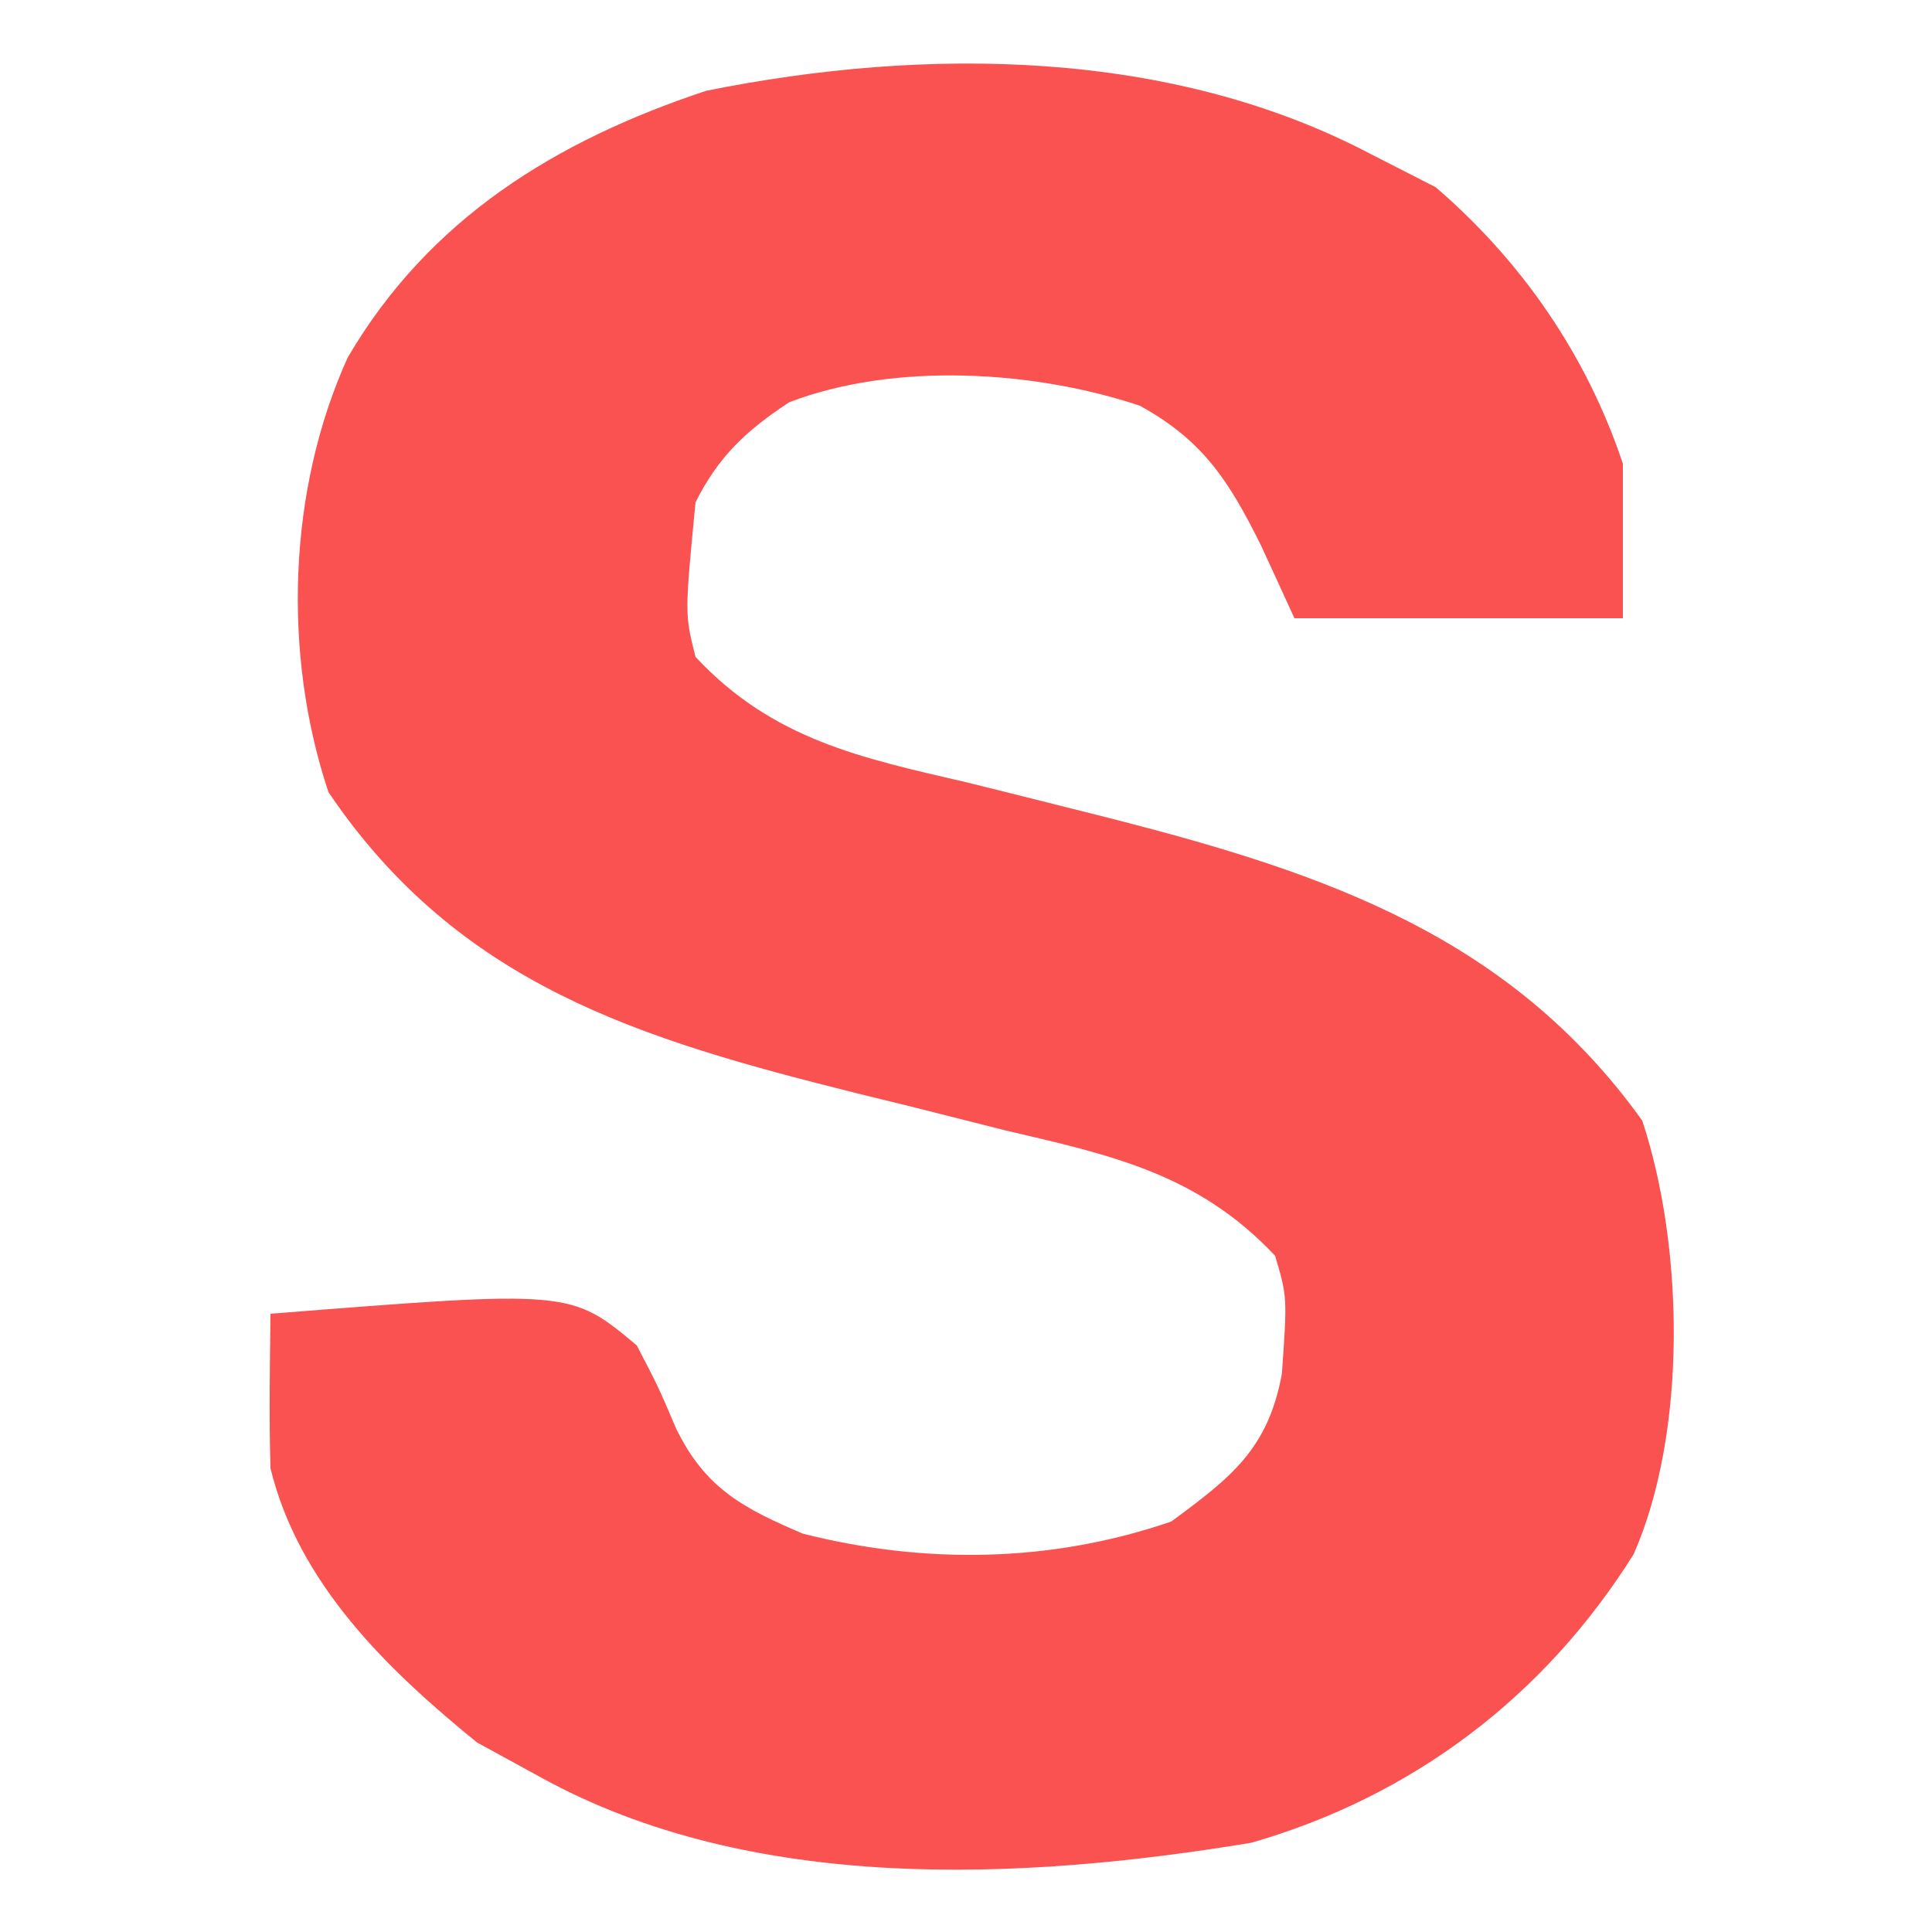
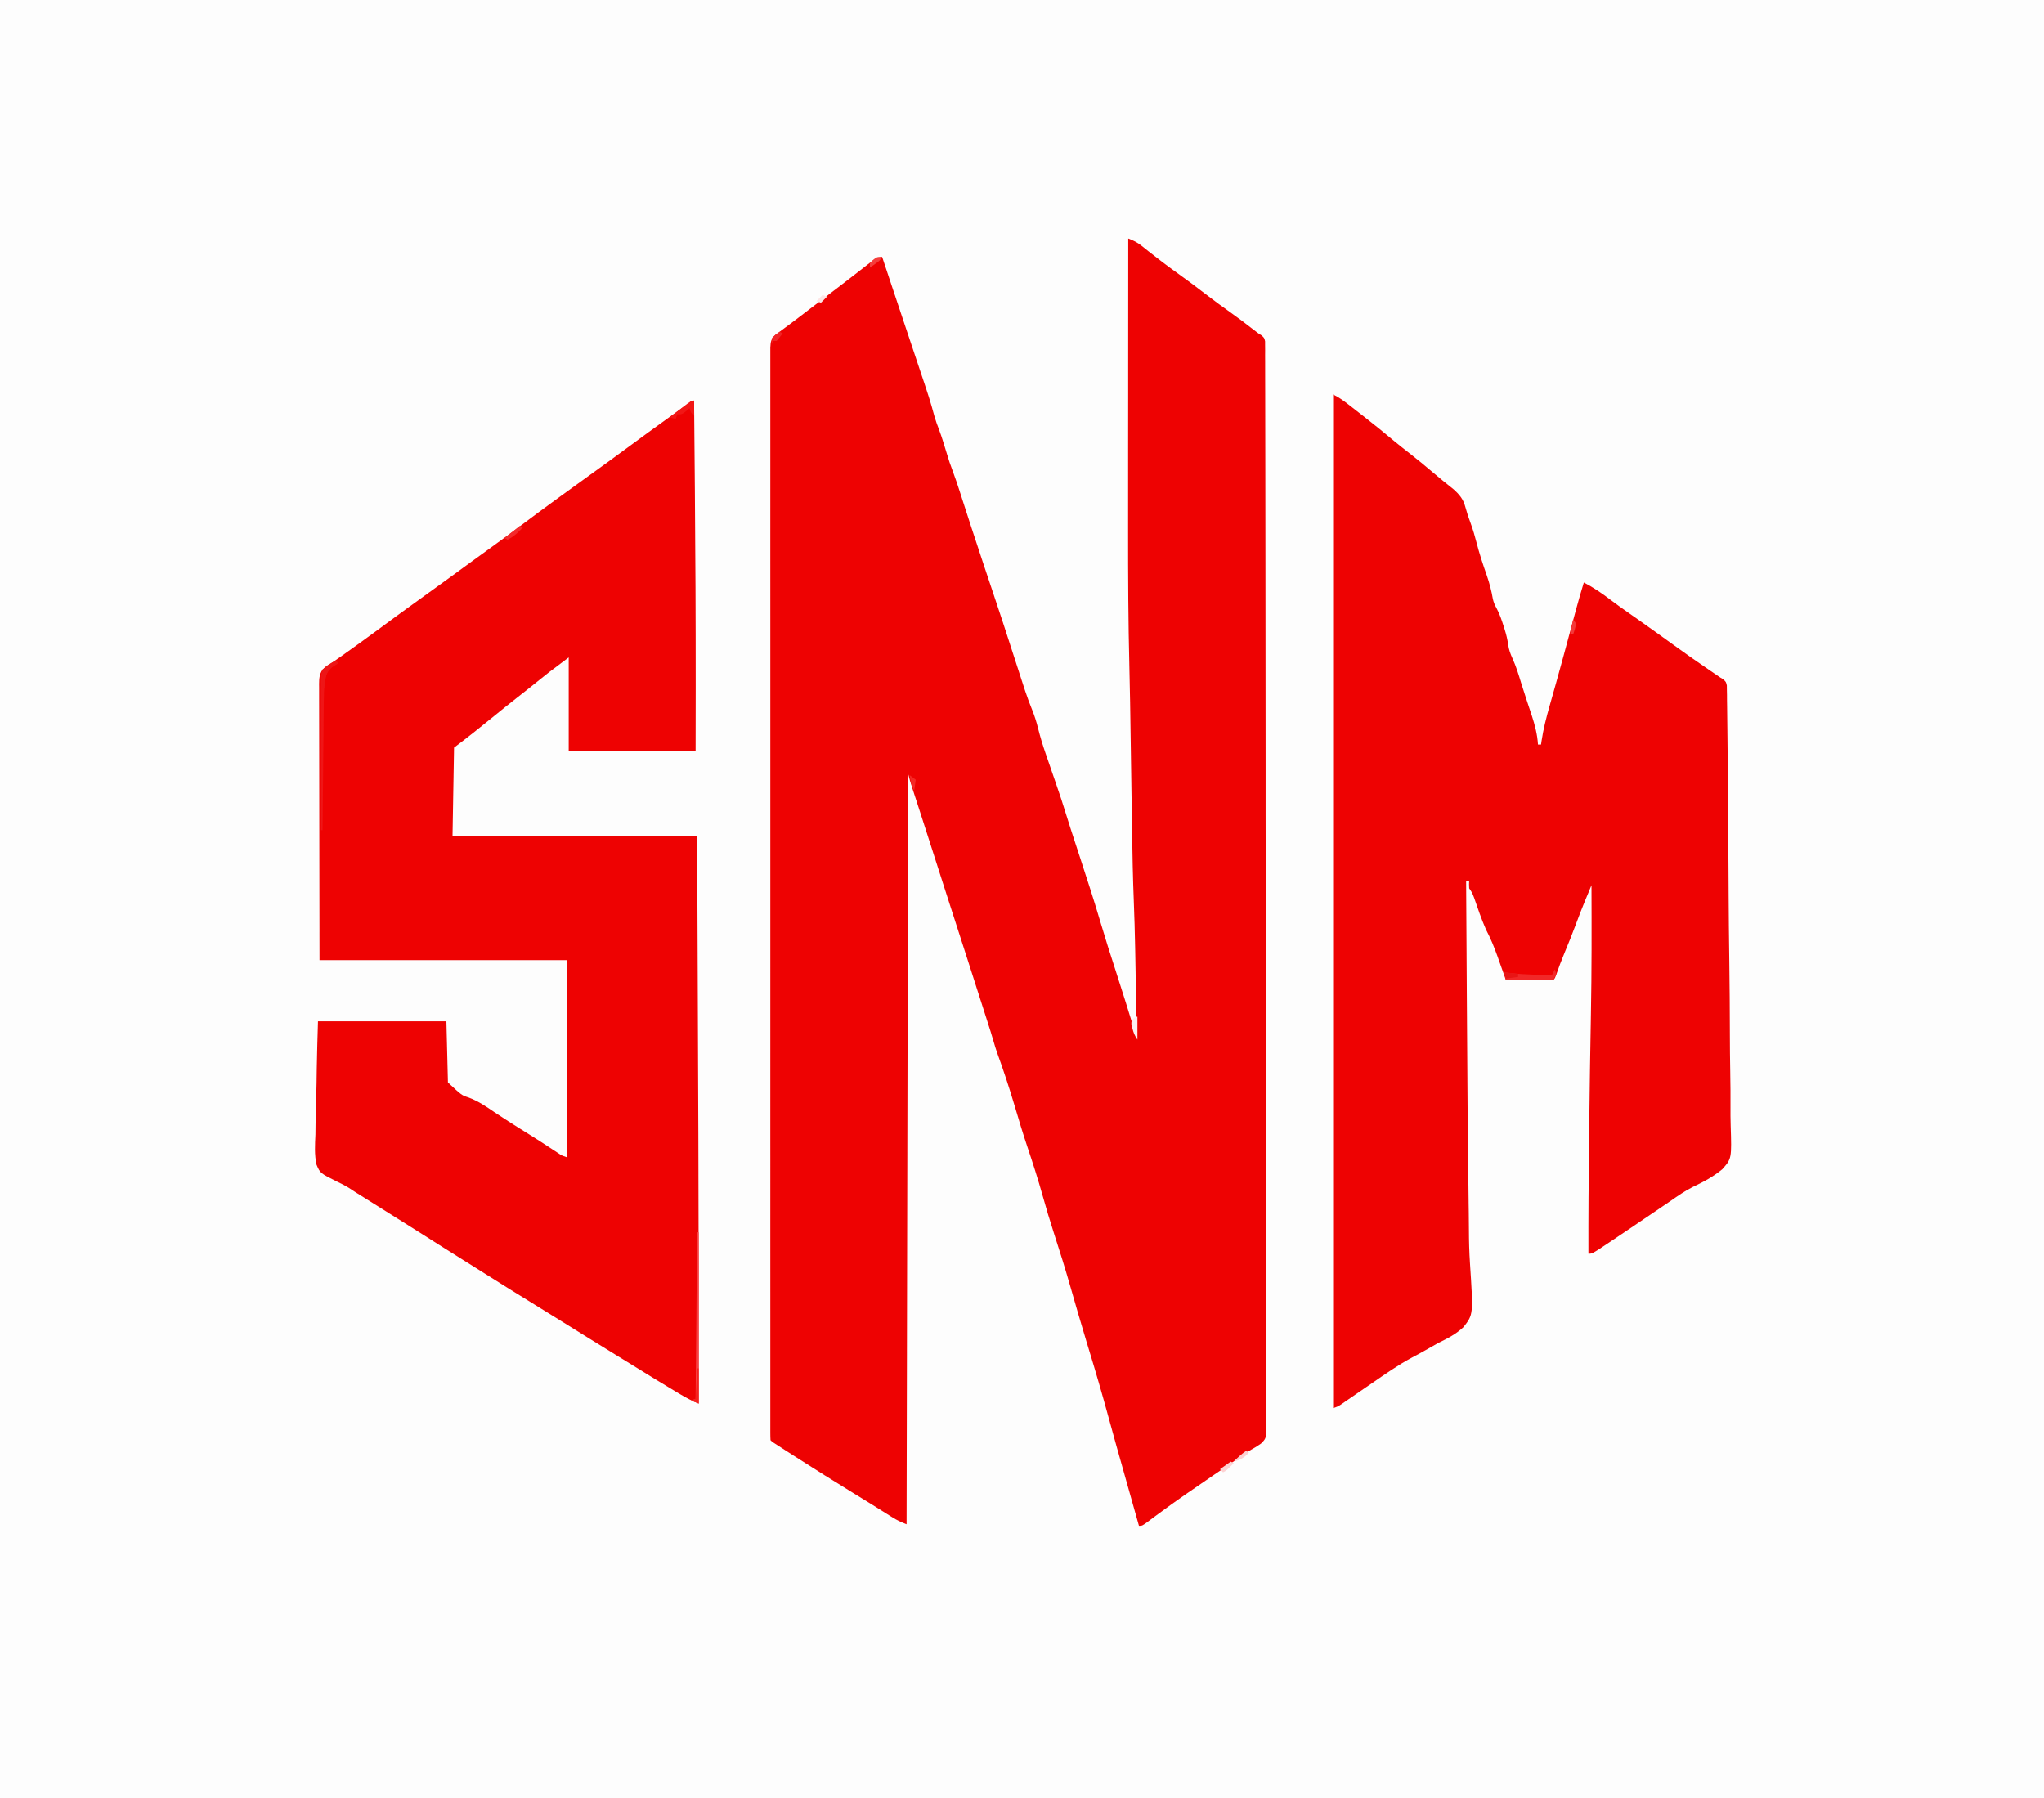
- <svg xmlns="http://www.w3.org/2000/svg" version="1.1" width="100" height="100">
-   <path d="M71,8c1.09,.56,2.19,1.11,3.31,1.69C78.78,13.53,82.13,18.4,84,24c0,2.64,0,5.28,0,8c-5.67,0-11.33,0-17,0c-.58-1.26-1.15-2.52-1.75-3.81C63.61,24.91,62.29,22.81,59,21c-5.48-1.83-12.69-2.27-18.15-.18C38.63,22.28,37.19,23.62,36,26c-.56,5.79-.56,5.79,0,8c3.99,4.28,8.57,5.23,14.06,6.5c1.71,.42,3.41,.85,5.12,1.28c.83,.21,1.65,.41,2.5,.63C68.7,45.23,78.2,48.52,85,58c2.15,6.46,2.35,16.09-.44,22.44c-4.62,7.38-11.45,12.54-19.79,14.94C52.8,97.36,38.89,98,28,92c-1.09-.6-2.19-1.2-3.31-1.81C20.04,86.41,15.46,81.98,14,76c-.08-2.67-.03-5.33,0-8c15.53-1.23,15.53-1.23,18.96,1.64c1.1,2.11,1.1,2.11,2.04,4.31c1.51,3.09,3.46,4.11,6.55,5.43c6.35,1.61,12.91,1.5,19.08-.63c3.09-2.28,5-3.74,5.72-7.64c.28-3.98,.28-3.98-.35-6.11c-4-4.26-8.52-5.22-14-6.5c-1.7-.43-3.41-.86-5.11-1.29c-.84-.2-1.67-.41-2.53-.62C33.15,53.79,23.75,50.99,17,41c-2.38-7.13-2.11-15.65,1-22.5C22.21,11.32,28.75,7.29,36.55,4.7C47.91,2.41,60.61,2.51,71,8Z" fill="#FA5151" />
+ <svg xmlns="http://www.w3.org/2000/svg" version="1.1" width="1337" height="1176">
+   <path d="M0,0C329.26,0,658.52,0,992.77,0C1110.84,0,1223.92,0,1337,0c0,328.88,0,657.76,0,991.63c0,64.78,0,124.57,0,184.37c-329.26,0-658.52,0-992.77,0c-118.07,0-231.15,0-344.23,0C0,847.12,0,518.24,0,184.37C0,119.59,0,59.8,0,0Z" fill="#FDFDFD" />
+   <path d="M738,156c3.35,1.29,5.99,2.55,8.79,4.8c.71,.56,1.41,1.12,2.13,1.69c.75,.6,1.5,1.2,2.27,1.82c6.19,4.9,12.44,9.67,18.87,14.25c6.71,4.8,13.29,9.73,19.82,14.77c4.94,3.8,9.97,7.46,15.07,11.06c5.21,3.69,10.27,7.56,15.31,11.48C823,218,823,218,825.14,219.32C827,221,827,221,827.5,223.27c0,.45,0,.45,.01,2.72c.01,1.04,.02,2.07,.03,3.14c0,1.15-.01,2.3-.02,3.48c.01,1.22,.02,2.44,.02,3.69c.02,3.41,.02,6.81,.01,10.21c0,3.7,.01,7.4,.03,11.09c.02,6.48,.03,12.97,.03,19.45c0,9.64,.02,19.28,.05,28.92c.05,19.23,.06,38.45,.07,57.68c0,.99,0,1.99,0,3.01c.01,1,.01,2,.01,3.03c0,11.05,.02,22.1,.03,33.15c.04,33.35,.07,66.71,.08,100.06c0,1.07,0,2.14,0,3.24c0,4.32,0,8.65,0,12.98c0,3.25,0,6.51,0,9.77c0,.53,0,.53,0,3.26c.01,33.81,.05,67.63,.12,101.44c.09,37.97,.13,75.93,.13,113.9c0,4.05,0,8.09,0,12.14c0,1,0,1.99,0,3.02c.01,16.05,.04,32.11,.09,48.16c.04,16.13,.05,32.25,.02,48.38c-.01,9.59,0,19.18,.05,28.77c.03,6.4,.03,12.8-.01,19.2c-.02,3.65-.02,7.29,.02,10.94c.05,3.93,.01,7.86-.03,11.79c.03,1.13,.05,2.27,.08,3.44c-.17,7.5-.17,7.5-3.47,10.86c-2.55,1.8-5.11,3.32-7.85,4.81c-1.5,1.01-2.99,2.03-4.46,3.07c-1.5,1.02-2.99,2.04-4.48,3.06c-.81,.55-1.62,1.1-2.45,1.67c-4.16,2.84-8.31,5.68-12.47,8.51c-11.93,8.13-23.86,16.28-35.46,24.89c-.7,.51-1.39,1.02-2.1,1.55c-1.32,.98-2.63,1.96-3.94,2.95c-4.42,3.3-4.42,3.3-6.64,3.3c-10.75-38.08-10.75-38.08-14.69-52.12c-.27-.98-.54-1.95-.82-2.95c-1.47-5.24-2.92-10.48-4.34-15.73c-4.13-15.19-8.54-30.27-13.14-45.31c-.21-.68-.41-1.36-.63-2.06c-.2-.67-.41-1.34-.62-2.04c-1.86-6.1-3.67-12.22-5.45-18.35c-.28-.96-.55-1.92-.84-2.91c-1.39-4.78-2.77-9.57-4.14-14.35c-3.46-12.06-7.17-24.01-11.06-35.94c-2.58-7.98-4.98-15.99-7.24-24.07c-3.02-10.74-6.4-21.35-9.97-31.92c-3.01-8.94-5.71-17.96-8.39-27c-3.49-11.74-7.3-23.31-11.49-34.82c-.74-2.14-1.43-4.3-2.04-6.48c-1.39-4.9-2.96-9.74-4.52-14.59c-.16-.51-.16-.51-.99-3.1c-1.06-3.32-2.13-6.63-3.19-9.95c-.74-2.29-1.47-4.58-2.21-6.87c-1.77-5.53-3.54-11.06-5.31-16.59c-.79-2.46-1.59-4.92-2.38-7.39c-4.6-14.36-9.24-28.71-13.88-43.06c-3.01-9.28-6-18.57-8.94-27.88c-1.83-5.76-3.69-11.52-5.56-17.28c-.25-.77-.5-1.54-.75-2.33c-1.26-3.87-2.51-7.73-3.77-11.59c-.46-1.42-.92-2.84-1.38-4.27c-.11-.32-.11-.32-.65-1.97c-.98-3.02-1.84-6-2.61-9.08c-.33,163.67-.67,327.33-1,491c-3.48-1.39-6.09-2.54-9.17-4.48c-.8-.49-1.59-.99-2.41-1.5c-.86-.55-1.72-1.09-2.61-1.64c-1.89-1.19-3.78-2.37-5.67-3.55c-.5-.31-.5-.31-3.02-1.89c-4.25-2.64-8.51-5.25-12.77-7.86c-12.06-7.4-24.04-14.91-35.95-22.54c-2.28-1.46-4.56-2.92-6.84-4.38c-9.42-6.02-9.42-6.02-10.56-7.16c-.1-1.57-.13-3.14-.13-4.72c0-1.03,0-2.05,0-3.12c0-1.14,0-2.29,0-3.47c0-1.21,0-2.42,0-3.67c0-3.39,0-6.78,0-10.17c0-3.68,0-7.35,0-11.03c-.01-6.45-.01-12.91,0-19.36c0-9.6,0-19.2,0-28.8c-.01-17.14-.01-34.28-.01-51.41c.01-15,.01-30,.01-45c0-.5,0-.5,0-3.01c0-4.04,0-8.07-.01-12.1c0-37.86,0-75.72,.01-113.58c0-33.66,0-67.32,0-100.98c-.01-37.78-.01-75.56,0-113.35c0-4.02,0-8.05,0-12.07c0-1,0-1.99,0-3.01c0-14.99,0-29.98-.01-44.97c0-17.04,0-34.09,.01-51.13c0-9.55,0-19.09,0-28.64c-.01-6.37,0-12.73,0-19.1c0-3.64,0-7.27,0-10.9c0-3.91,0-7.82,0-11.72c0-1.14,0-2.28,0-3.46c0-.51,0-.51,0-3.14c0-.89,0-1.78,0-2.71c.21-3.86,.42-5.73,3.33-8.4c1.01-.73,2.01-1.47,3.05-2.23c1.19-.88,2.38-1.77,3.56-2.65c.67-.49,1.33-.98,2.01-1.48c4.18-3.1,8.3-6.27,12.43-9.43c1.82-1.39,3.65-2.78,5.47-4.17c3.98-3.03,7.97-6.07,11.95-9.12c1.37-1.05,2.75-2.1,4.13-3.15c3.65-2.78,7.28-5.59,10.89-8.41c.77-.6,1.55-1.2,2.34-1.82c1.49-1.15,2.97-2.31,4.44-3.47c.67-.52,1.33-1.03,2.02-1.57c.58-.45,1.16-.91,1.77-1.38c1.9-1.2,3.54-1.67,5.74-2.1c.65,1.96,1.3,3.91,1.96,5.87c.21,.65,.43,1.29,.65,1.95c1.26,3.78,2.51,7.55,3.77,11.33c3.07,9.22,6.15,18.43,9.24,27.65c1.49,4.45,2.98,8.9,4.47,13.35c1.05,3.16,2.11,6.32,3.17,9.48c7.97,23.75,7.97,23.75,10.98,34.72c.85,2.96,1.88,5.81,3.01,8.67c1.96,5.2,3.49,10.55,5.14,15.85c.3,.93,.59,1.86,.89,2.82c.13,.41,.13,.41,.78,2.51c.75,2.23,1.54,4.41,2.38,6.61c1.56,4.15,2.95,8.34,4.31,12.56c.25,.79,.51,1.58,.77,2.39c.55,1.68,1.09,3.37,1.63,5.05c1.45,4.49,2.91,8.98,4.36,13.47c.15,.45,.15,.45,.89,2.74c2.77,8.51,5.58,17,8.41,25.48c.23,.68,.46,1.36,.69,2.06c1.86,5.58,3.73,11.15,5.6,16.73c3.9,11.61,7.73,23.24,11.46,34.9c2.72,8.49,5.45,16.97,8.25,25.44c.27,.8,.53,1.61,.81,2.45c1.35,4.07,2.82,8.06,4.45,12.03c1.67,4.12,2.92,8.14,3.99,12.45c1.4,5.59,3.06,11,4.94,16.44c.4,1.16,.8,2.31,1.21,3.5c1.65,4.78,3.3,9.56,4.95,14.34c2.7,7.76,5.29,15.53,7.68,23.4c1.51,4.89,3.1,9.76,4.69,14.64c.32,.97,.64,1.95,.97,2.96c1,3.06,2,6.11,3,9.16c4.65,14.18,9.26,28.36,13.48,42.68c2.99,10.13,6.21,20.18,9.47,30.23c4.65,14.32,9.12,28.7,13.55,43.09c.14-18.26-.05-36.5-.44-54.75c-.02-.95-.04-1.91-.06-2.89c-.2-9.86-.46-19.71-.86-29.56c-.61-15.38-.92-30.77-1.14-46.16c-.04-2.66-.08-5.31-.12-7.96c-.1-6.24-.19-12.47-.29-18.7c-.16-11.04-.33-22.08-.5-33.12c-.07-4.43-.13-8.86-.2-13.28c-.03-2.44-.07-4.88-.11-7.31c-.02-1.25-.04-2.5-.06-3.78c-.12-7.54-.28-15.08-.47-22.61c-.75-30.01-.88-60-.85-90.02c0-6.05,.01-12.11,.01-18.16c0-11.95,0-23.9,.01-35.85c.01-11.56,.02-23.13,.03-34.7c0-.72,0-1.44,0-2.18c0-3.62,0-7.23,0-10.84c.01-29.71,.03-59.42,.05-89.13Z" fill="#EE0202" />
+   <path d="M872,258c3.75,1.87,6.58,3.87,9.88,6.44c.56,.44,1.13,.88,1.71,1.33c1.2,.93,2.39,1.87,3.59,2.8c1.78,1.4,3.57,2.79,5.36,4.18c6.57,5.12,13.02,10.36,19.4,15.72c3.29,2.72,6.63,5.35,10,7.97c5.22,4.07,10.32,8.26,15.36,12.56c4.37,3.75,8.84,7.36,13.36,10.93c3.9,3.45,6.55,6.61,7.84,11.7c.98,3.6,2.1,7.07,3.44,10.56c1.55,4.18,2.77,8.36,3.87,12.69c1.88,7.31,4.23,14.41,6.73,21.54c1.76,5.09,3.07,10.08,3.96,15.4c.5,2.19,1.23,3.85,2.31,5.81c2.17,3.98,3.52,8.12,4.88,12.43c.21,.68,.43,1.35,.65,2.04c.98,3.22,1.7,6.2,2.16,9.54c.5,3.38,1.4,5.89,2.81,8.99c2.34,5.15,3.97,10.4,5.6,15.81c1.09,3.56,2.24,7.1,3.41,10.64c.39,1.18,.78,2.36,1.18,3.58c.8,2.41,1.6,4.82,2.41,7.23c2.1,6.44,3.66,12.35,4.09,19.11c.66,0,1.32,0,2,0c.09-.68,.19-1.37,.29-2.07c1.21-8.01,3.16-15.71,5.39-23.48c1.12-3.9,2.21-7.8,3.31-11.71c.24-.84,.48-1.68,.72-2.54c3.46-12.3,6.76-24.65,10.08-36.98c.81-3.01,1.62-6.01,2.42-9.01c.24-.88,.48-1.77,.72-2.68c1.59-5.87,3.29-11.71,5.07-17.53c6.34,3.25,11.91,7.08,17.57,11.41c3.86,2.95,7.83,5.74,11.81,8.53c.72,.51,1.45,1.02,2.2,1.55c1.46,1.02,2.91,2.04,4.36,3.06c3.01,2.12,6,4.25,9,6.39c.56,.4,1.12,.8,1.69,1.21c3.2,2.29,6.39,4.59,9.57,6.9c8.78,6.38,17.63,12.63,26.61,18.72c.75,.51,1.5,1.02,2.28,1.55c.66,.45,1.32,.89,2,1.35c.63,.44,1.26,.88,1.91,1.33c.69,.41,1.38,.83,2.08,1.25c1.92,1.75,1.92,1.75,2.45,4.13c.01,.95,.02,1.9,.03,2.88c.03,1.1,.05,2.19,.07,3.32c.01,1.21,.01,2.42,.02,3.67c.02,1.28,.04,2.56,.06,3.88c.06,3.57,.09,7.13,.12,10.7c.03,3.06,.07,6.11,.11,9.17c.14,10.07,.23,20.15,.31,30.22c.02,2.63,.04,5.25,.06,7.88c.13,16.3,.24,32.61,.31,48.92c.02,3.78,.04,7.56,.06,11.34c0,.94,0,1.88,.01,2.84c.07,15.2,.24,30.39,.46,45.58c.21,15.61,.33,31.21,.36,46.82c.02,8.76,.09,17.52,.26,26.28c.14,7.46,.2,14.92,.15,22.39c-.03,3.81-.01,7.61,.11,11.41c.7,22.09,.7,22.09-5.44,29.05c-5.93,4.93-12.44,8.38-19.38,11.66c-5.16,2.59-9.81,5.86-14.53,9.16c-1.81,1.23-3.62,2.46-5.43,3.68c-1.79,1.21-3.58,2.43-5.37,3.65c-3.63,2.45-7.26,4.91-10.89,7.36c-.86,.58-1.72,1.17-2.6,1.77c-5.29,3.57-10.58,7.14-15.88,10.69c-.6,.39-1.19,.79-1.8,1.2c-9.15,6.1-9.15,6.1-11.71,6.1c-.07-24.33,.12-48.66,.4-72.99c.04-2.93,.07-5.86,.1-8.79c.29-25,.65-49.99,1.13-74.99c.53-28.07,.47-56.15,.37-84.23c-1.11,2.67-2.21,5.33-3.31,8c-.31,.74-.62,1.49-.94,2.25c-2.01,4.89-3.92,9.79-5.75,14.75c-2.36,6.39-4.9,12.68-7.52,18.96c-2.08,4.99-3.98,10.02-5.75,15.13C1017,640,1017,640,1016,641c-2.29,.09-4.59,.11-6.88,.1c-.34,0-.34,0-2.08-.01c-2.2,0-4.4-.01-6.6-.03c-1.49,0-2.98-.01-4.47-.01c-3.66-.01-7.31-.03-10.97-.05c-.25-.72-.5-1.43-.76-2.17c-1.16-3.28-2.32-6.55-3.49-9.83c-.4-1.13-.79-2.25-1.2-3.41c-2.18-6.11-4.54-11.85-7.55-17.59c-3.01-6.84-5.42-13.93-7.85-21c-1.15-3-1.15-3-3.15-6c-.12-2.69-.12-2.69,0-5c-.66,0-1.32,0-2,0c.14,22.76,.28,45.52,.42,68.28c.01,1.77,.02,3.54,.03,5.31c.58,90.63,.58,90.63,1.18,135.78c.01,.41,.01,.41,.03,2.46c.02,1.6,.05,3.2,.07,4.8c.05,3.82,.09,7.63,.1,11.45c.02,7.51,.21,14.97,.71,22.47c2.18,33.23,2.18,33.23-4.23,41.43c-4.88,4.63-10.49,7.49-16.5,10.4c-1.9,1.06-3.79,2.14-5.68,3.23c-3.77,2.16-7.57,4.24-11.41,6.26c-9.35,5-18,11.11-26.72,17.13c-1.22,.83-2.44,1.66-3.66,2.5c-3.77,2.57-7.53,5.16-11.28,7.76c-.89,.61-1.78,1.22-2.69,1.85c-.78,.54-1.55,1.07-2.34,1.62C875,920,875,920,872,921c0-221,0-442,0-663Z" fill="#EE0202" />
+   <path d="M454,262c.18,18.85,.34,37.71,.5,56.56c.01,.71,.01,1.41,.02,2.14c.35,42.22,.57,84.45,.54,126.68c0,1.12,0,2.24,0,3.4c-.01,13.41-.03,26.81-.06,40.22c-27.67,0-55.33,0-83,0c0-20.33,0-40.67,0-61c-13.68,10.26-13.68,10.26-19.37,14.88c-1.28,1.03-2.56,2.06-3.84,3.08c-.64,.51-1.27,1.02-1.92,1.54c-2.92,2.34-5.86,4.64-8.81,6.94c-5.07,3.96-10.07,7.99-15.06,12.06c-8.55,6.98-17.17,13.88-26,20.5c-.33,19.33-.67,38.67-1,58c53.33,0,106.67,0,160,0c.25,60.48,.25,60.48,.36,86.6c.02,5.97,.04,11.94,.07,17.9c0,.75,0,1.5,.01,2.27c.04,10.32,.08,20.64,.12,30.97c.08,17.89,.15,35.78,.22,53.67c0,.7,.01,1.41,.01,2.13c.23,59.16,.27,118.31,.21,177.46c-4.32-1.67-8.22-3.76-12.19-6.12c-.73-.44-1.45-.87-2.2-1.31c-9.57-5.69-19.03-11.56-28.5-17.41c-3.9-2.41-7.81-4.82-11.72-7.22c-11.47-7.05-22.93-14.14-34.34-21.29c-7.43-4.65-14.89-9.25-22.36-13.84c-8.23-5.05-16.43-10.14-24.58-15.31c-6.29-3.99-12.6-7.93-18.92-11.87c-8.66-5.41-17.29-10.86-25.89-16.36c-6.81-4.33-13.64-8.62-20.49-12.89c-7.26-4.53-14.51-9.07-21.75-13.63c-.67-.42-1.34-.84-2.03-1.28c-1.39-.88-2.77-1.78-4.13-2.7c-2.34-1.43-4.57-2.56-7.05-3.71c-11.42-5.7-11.42-5.7-13.81-11.3c-1.45-6.54-.99-13.19-.7-19.83c.03-2.14,.06-4.28,.07-6.41c.07-5.6,.23-11.19,.42-16.78c.21-6.72,.29-13.45,.38-20.17c.17-10.2,.49-20.38,.79-30.57c28,0,56,0,84,0c.33,13.33,.67,26.67,1,40c9.05,8.43,9.05,8.43,13.34,9.78c6.44,2.36,11.71,5.99,17.35,9.85c1.95,1.28,3.9,2.56,5.86,3.83c.47,.3,.47,.3,2.82,1.84c4.26,2.75,8.57,5.44,12.89,8.11c5.81,3.61,11.54,7.33,17.25,11.1c.67,.44,1.35,.88,2.04,1.34c.6,.39,1.19,.78,1.8,1.19C368,756,368,756,371,757c0-43,0-86,0-129c-54,0-108,0-162,0c-.08-46.48-.08-46.48-.1-65.92c-.01-13.44-.02-26.87-.05-40.31c-.02-9.78-.03-19.57-.04-29.35c0-5.19-.01-10.37-.02-15.55c-.02-4.88-.02-9.75-.02-14.63c0-1.79,0-3.58-.01-5.37c-.01-2.44-.01-4.89,0-7.33c-.01-.71-.01-1.42-.02-2.16c.02-3.62,.17-6.36,2.26-9.38c1.97-1.59,3.91-3.02,6-4.44c1.28-.89,2.56-1.78,3.83-2.67c.68-.47,1.36-.93,2.06-1.42c3.63-2.53,7.21-5.13,10.8-7.72c.37-.27,.37-.27,2.28-1.65c6.34-4.58,12.63-9.22,18.92-13.87c7.58-5.59,15.22-11.11,22.86-16.61c9.89-7.12,19.76-14.24,29.57-21.46c4.85-3.56,9.73-7.08,14.62-10.6c6.37-4.59,12.68-9.25,18.95-13.97c14.97-11.27,30.14-22.25,45.34-33.19c8.46-6.09,16.89-12.21,25.27-18.4c8.42-6.22,16.88-12.37,25.38-18.48c2.11-1.51,4.22-3.03,6.32-4.56c1.29-.92,2.58-1.85,3.86-2.77c.59-.43,1.18-.86,1.79-1.3C452.89,262,452.89,262,454,262Z" fill="#EE0202" />
+   <path d="M220,432c.33,.66,.66,1.32,1,2c-.47,.28-.47,.28-2.87,1.69c-4.23,3.12-4.79,5.35-5.66,10.39c-.53,4.45-.64,8.78-.68,13.25c-.01,.91-.02,1.82-.03,2.75c-.03,2.98-.05,5.97-.08,8.95c-.02,2.07-.04,4.15-.06,6.22c-.05,5.45-.1,10.9-.15,16.34c-.05,5.57-.11,11.13-.16,16.69c-.11,10.91-.21,21.81-.31,32.72c-.33,0-.66,0-1,0c-.02-12.95-.04-25.9-.05-38.86c-.01-6.01-.01-12.02-.03-18.04c-.01-5.8-.01-11.6-.01-17.41c-.01-2.21-.01-4.43-.02-6.64c0-3.1,0-6.2,0-9.3c-.01-.92-.01-1.84-.01-2.78c.01-8.39,.01-8.39,1.12-11.97c2.07-1.8,2.07-1.8,4.56-3.31c.83-.51,1.66-1.03,2.51-1.55c.63-.38,1.27-.75,1.93-1.14Z" fill="#EF1516" />
+   <path d="M456,806c.33,0,.66,0,1,0c0,37.33,0,74.67,0,112c-1.65-.66-3.3-1.32-5-2c.5-.16,.5-.16,3-1c.33-36.33,.67-72.67,1-109Z" fill="#F94142" />
+   <path d="M1017,634c.17,.5,.17,.5,1,3c-.66,1.32-1.32,2.64-2,4c-10.33,0-20.67,0-31,0c-.33-1.65-.66-3.3-1-5c.62,.08,.62,.08,3.78,.46c5.58,.63,11.17,.88,16.78,1.1c1.01,.05,2.02,.09,3.06,.13c2.46,.11,4.92,.21,7.38,.31c.66-1.32,1.32-2.64,2-4Z" fill="#F12828" />
+   <path d="M454,262c0,3.3,0,6.6,0,10c-2-2-2-2-3-5c-.38,.33-.38,.33-2.31,2c-2.69,2-2.69,2-5.69,2c-.33,.99-.66,1.98-1,3c-1.32-.33-2.64-.66-4-1c2.12-1.65,4.25-3.29,6.38-4.94c.6-.47,1.2-.93,1.82-1.42c6.02-4.64,6.02-4.64,7.8-4.64Z" fill="#F21615" />
+   <path d="M744,665c0,5,0,10,0,15c-1.82-2.73-2.55-4.39-3.31-7.5c-.2-.77-.41-1.55-.62-2.34c-.07-2.16-.07-2.16,1.32-3.94C743,665,743,665,744,665Z" fill="#FCEEF0" />
+   <path d="M220,432c.33,.66,.66,1.32,1,2c-.47,.28-.47,.28-2.87,1.69c-4.48,3.31-4.87,5.75-5.75,11.12c-.13,1.05-.25,2.11-.38,3.19c-.33,0-.66,0-1,0c-.54-4.13-.8-7.9,0-12c2.63-2.8,5.52-4.42,9-6Z" fill="#ED1516" />
+   <path d="M456,895c.33,0,.66,0,1,0c0,7.67,0,15.33,0,23c-.82-.33-.82-.33-5-2c.99-.33,1.98-.66,3-1c.33-6.67,.67-13.33,1-20Z" fill="#F5211E" />
+   <path d="M984,636c2.97,.33,5.94,.66,9,1c0,.66,0,1.32,0,2c-2.64,.33-5.28,.66-8,1c-.33-1.32-.66-2.64-1-4Z" fill="#E81515" />
+   <path d="M340,344c.66,.33,1.32,.66,2,1c-3.09,3.26-5.93,6.02-10,8c-.66-.33-1.32-.66-2-1c3.33-2.67,6.67-5.33,10-8Z" fill="#F3292A" />
+   <path d="M815,949c.66,.33,1.32,.66,2,1c-3.02,3.48-5.57,4.79-10,6c2.52-2.61,5.05-4.89,8-7Z" fill="#FDCFD1" />
+   <path d="M805,956c.66,.33,1.32,.66,2,1c-4.75,4.88-4.75,4.88-7,6c-.66-.66-1.32-1.32-2-2c2.31-1.65,4.62-3.3,7-5Z" fill="#FDD2D3" />
+   <path d="M595,507c1.32,.99,2.64,1.98,4,3c-.33,2.31-.66,4.62-1,7c-1.88-3.27-2.49-6.28-3-10Z" fill="#F52825" />
+   <path d="M1029,405c.66,.99,1.32,1.98,2,3c-.87,3.69-.87,3.69-2,7c-.66,0-1.32,0-2,0c.67-3.33,1.33-6.67,2-10Z" fill="#F43839" />
+   <path d="M510,217c.66,.33,1.32,.66,2,1c-1.28,1.71-2.62,3.37-4,5c-.66,0-1.32,0-2,0c-.33,.66-.66,1.32-1,2c0-1.32,0-2.64,0-4c2.5-2.25,2.5-2.25,5-4Z" fill="#F02426" />
+   <path d="M538,193c.99,.33,1.98,.66,3,1c-1.32,1.32-2.64,2.64-4,4c-.99-.33-1.98-.66-3-1c1.32-1.32,2.64-2.64,4-4Z" fill="#FDE4E4" />
+   <path d="M577,168c-1.19,2.38-2.39,3.12-4.56,4.63c-.64,.44-1.28,.89-1.94,1.35c-.5,.33-.99,.67-1.5,1.02c0-.99,0-1.98,0-3c4.23-4,4.23-4,8-4Z" fill="#F53D3B" />
</svg>
